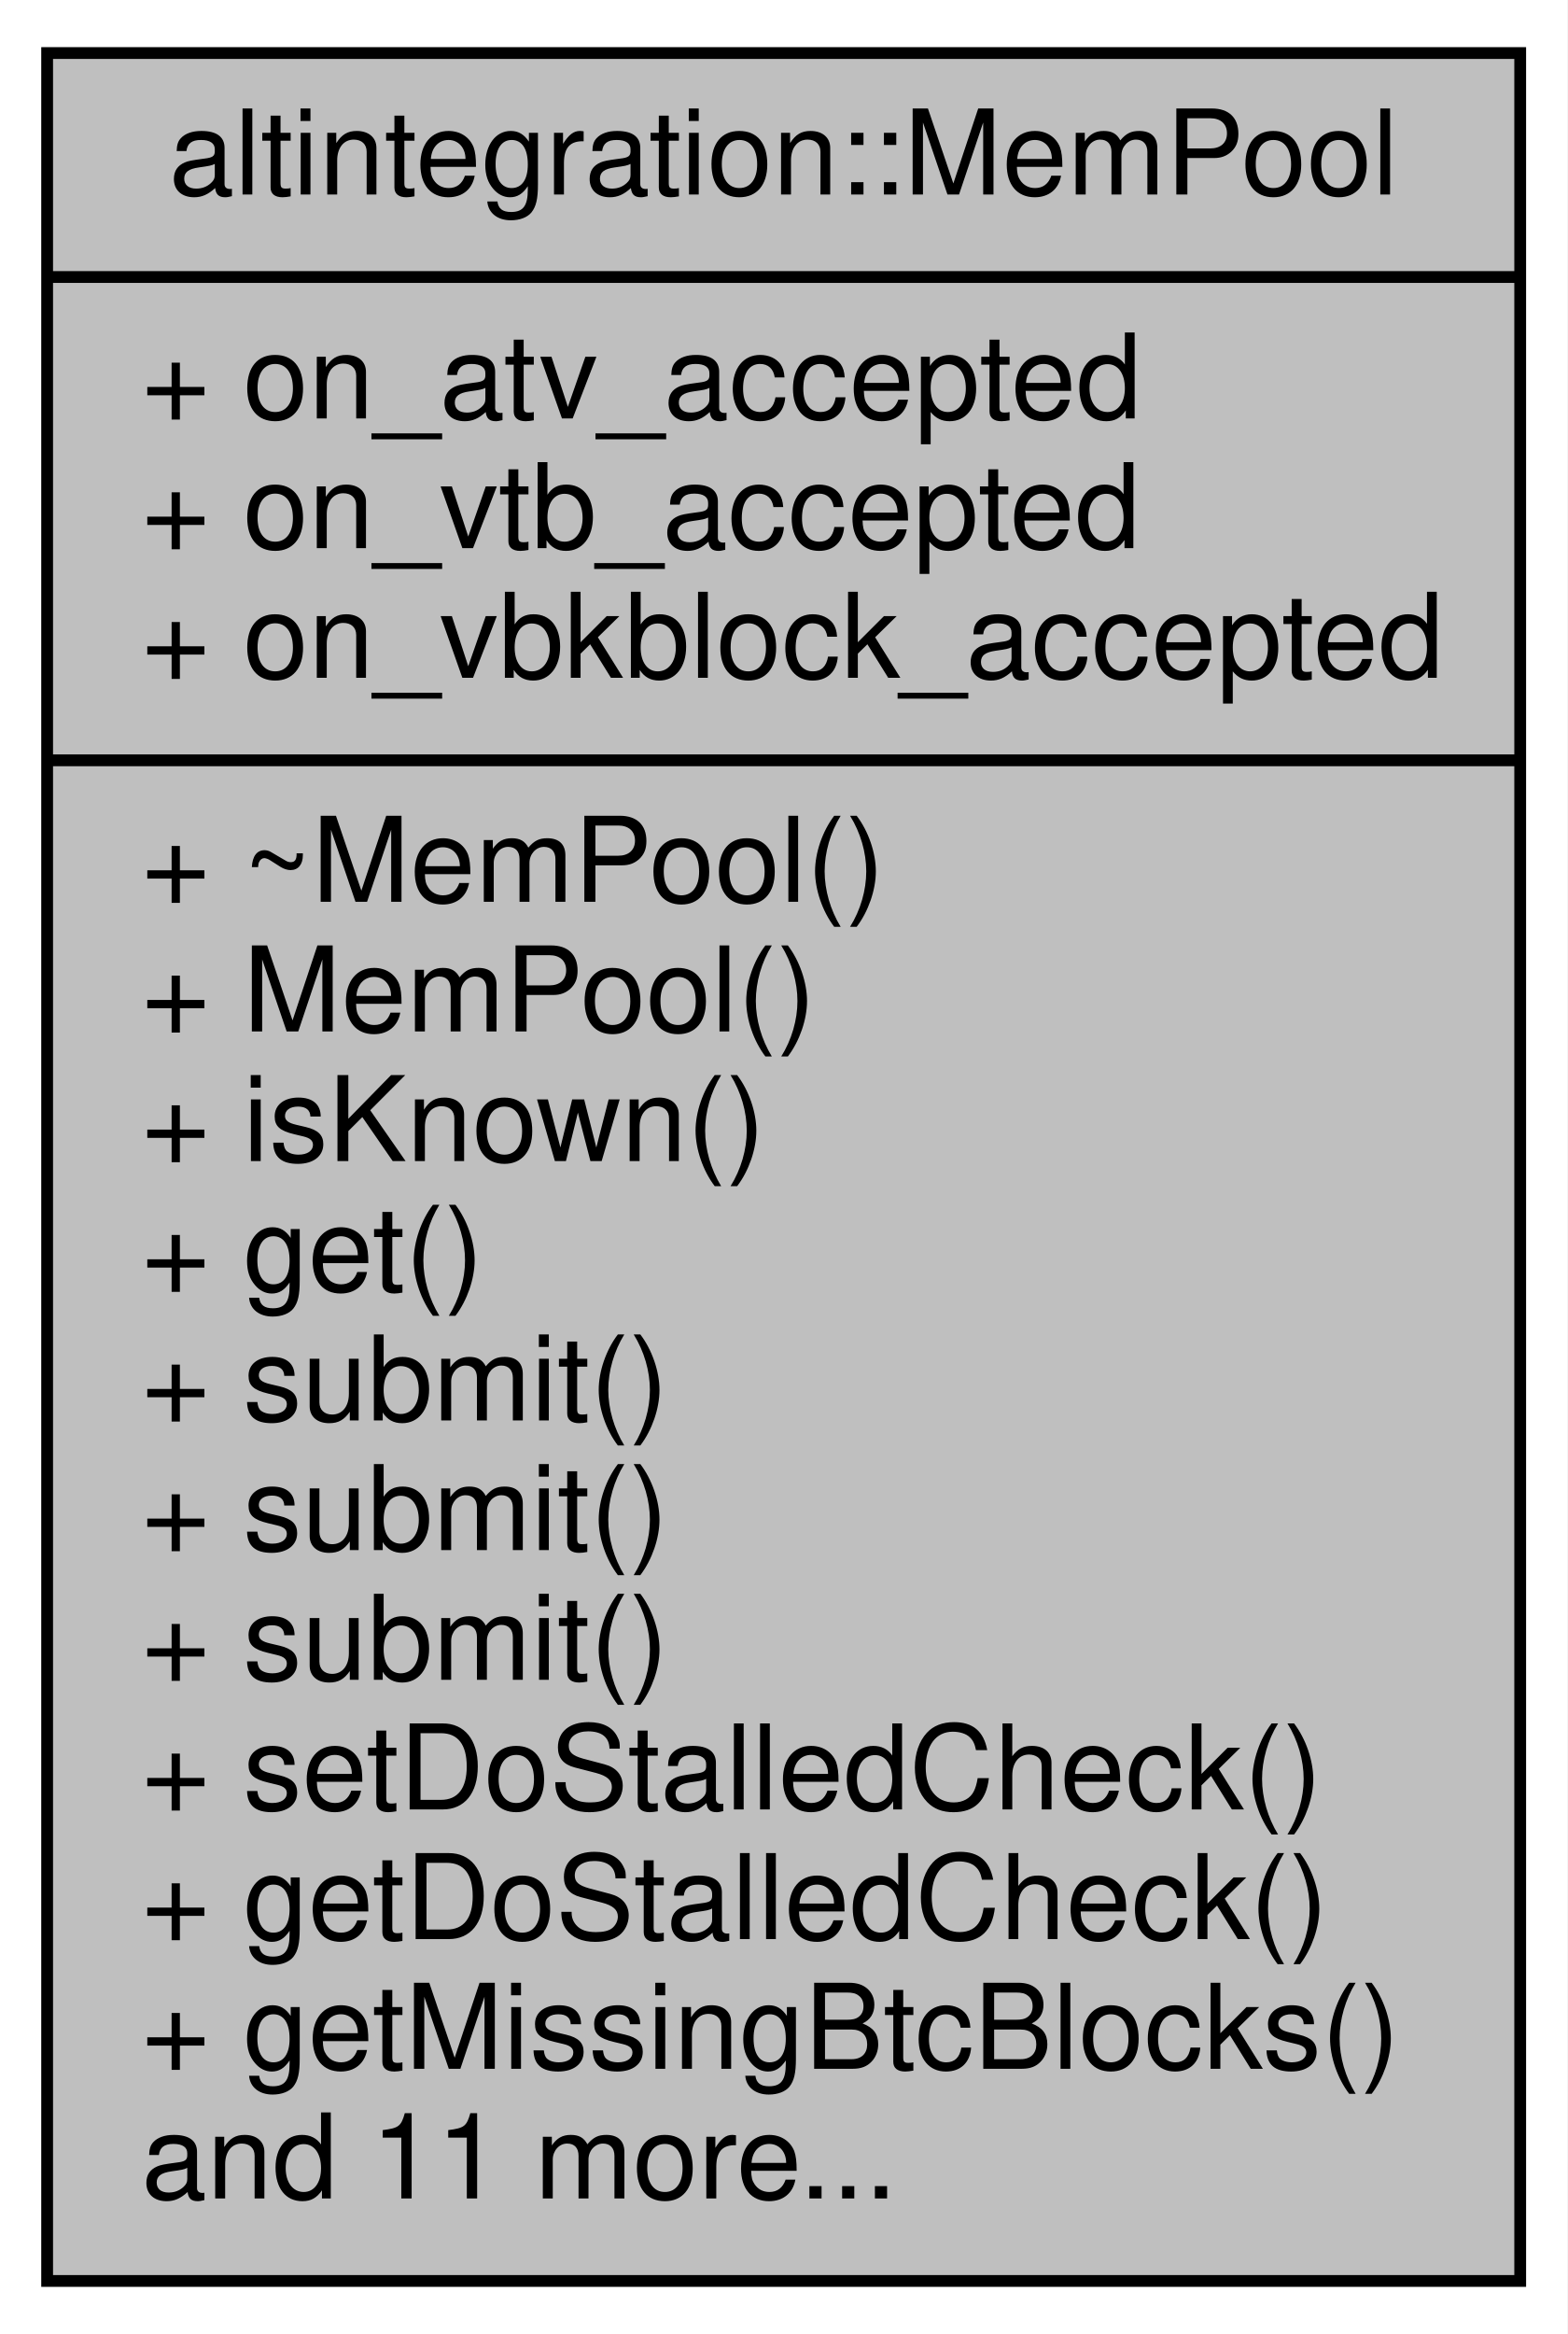
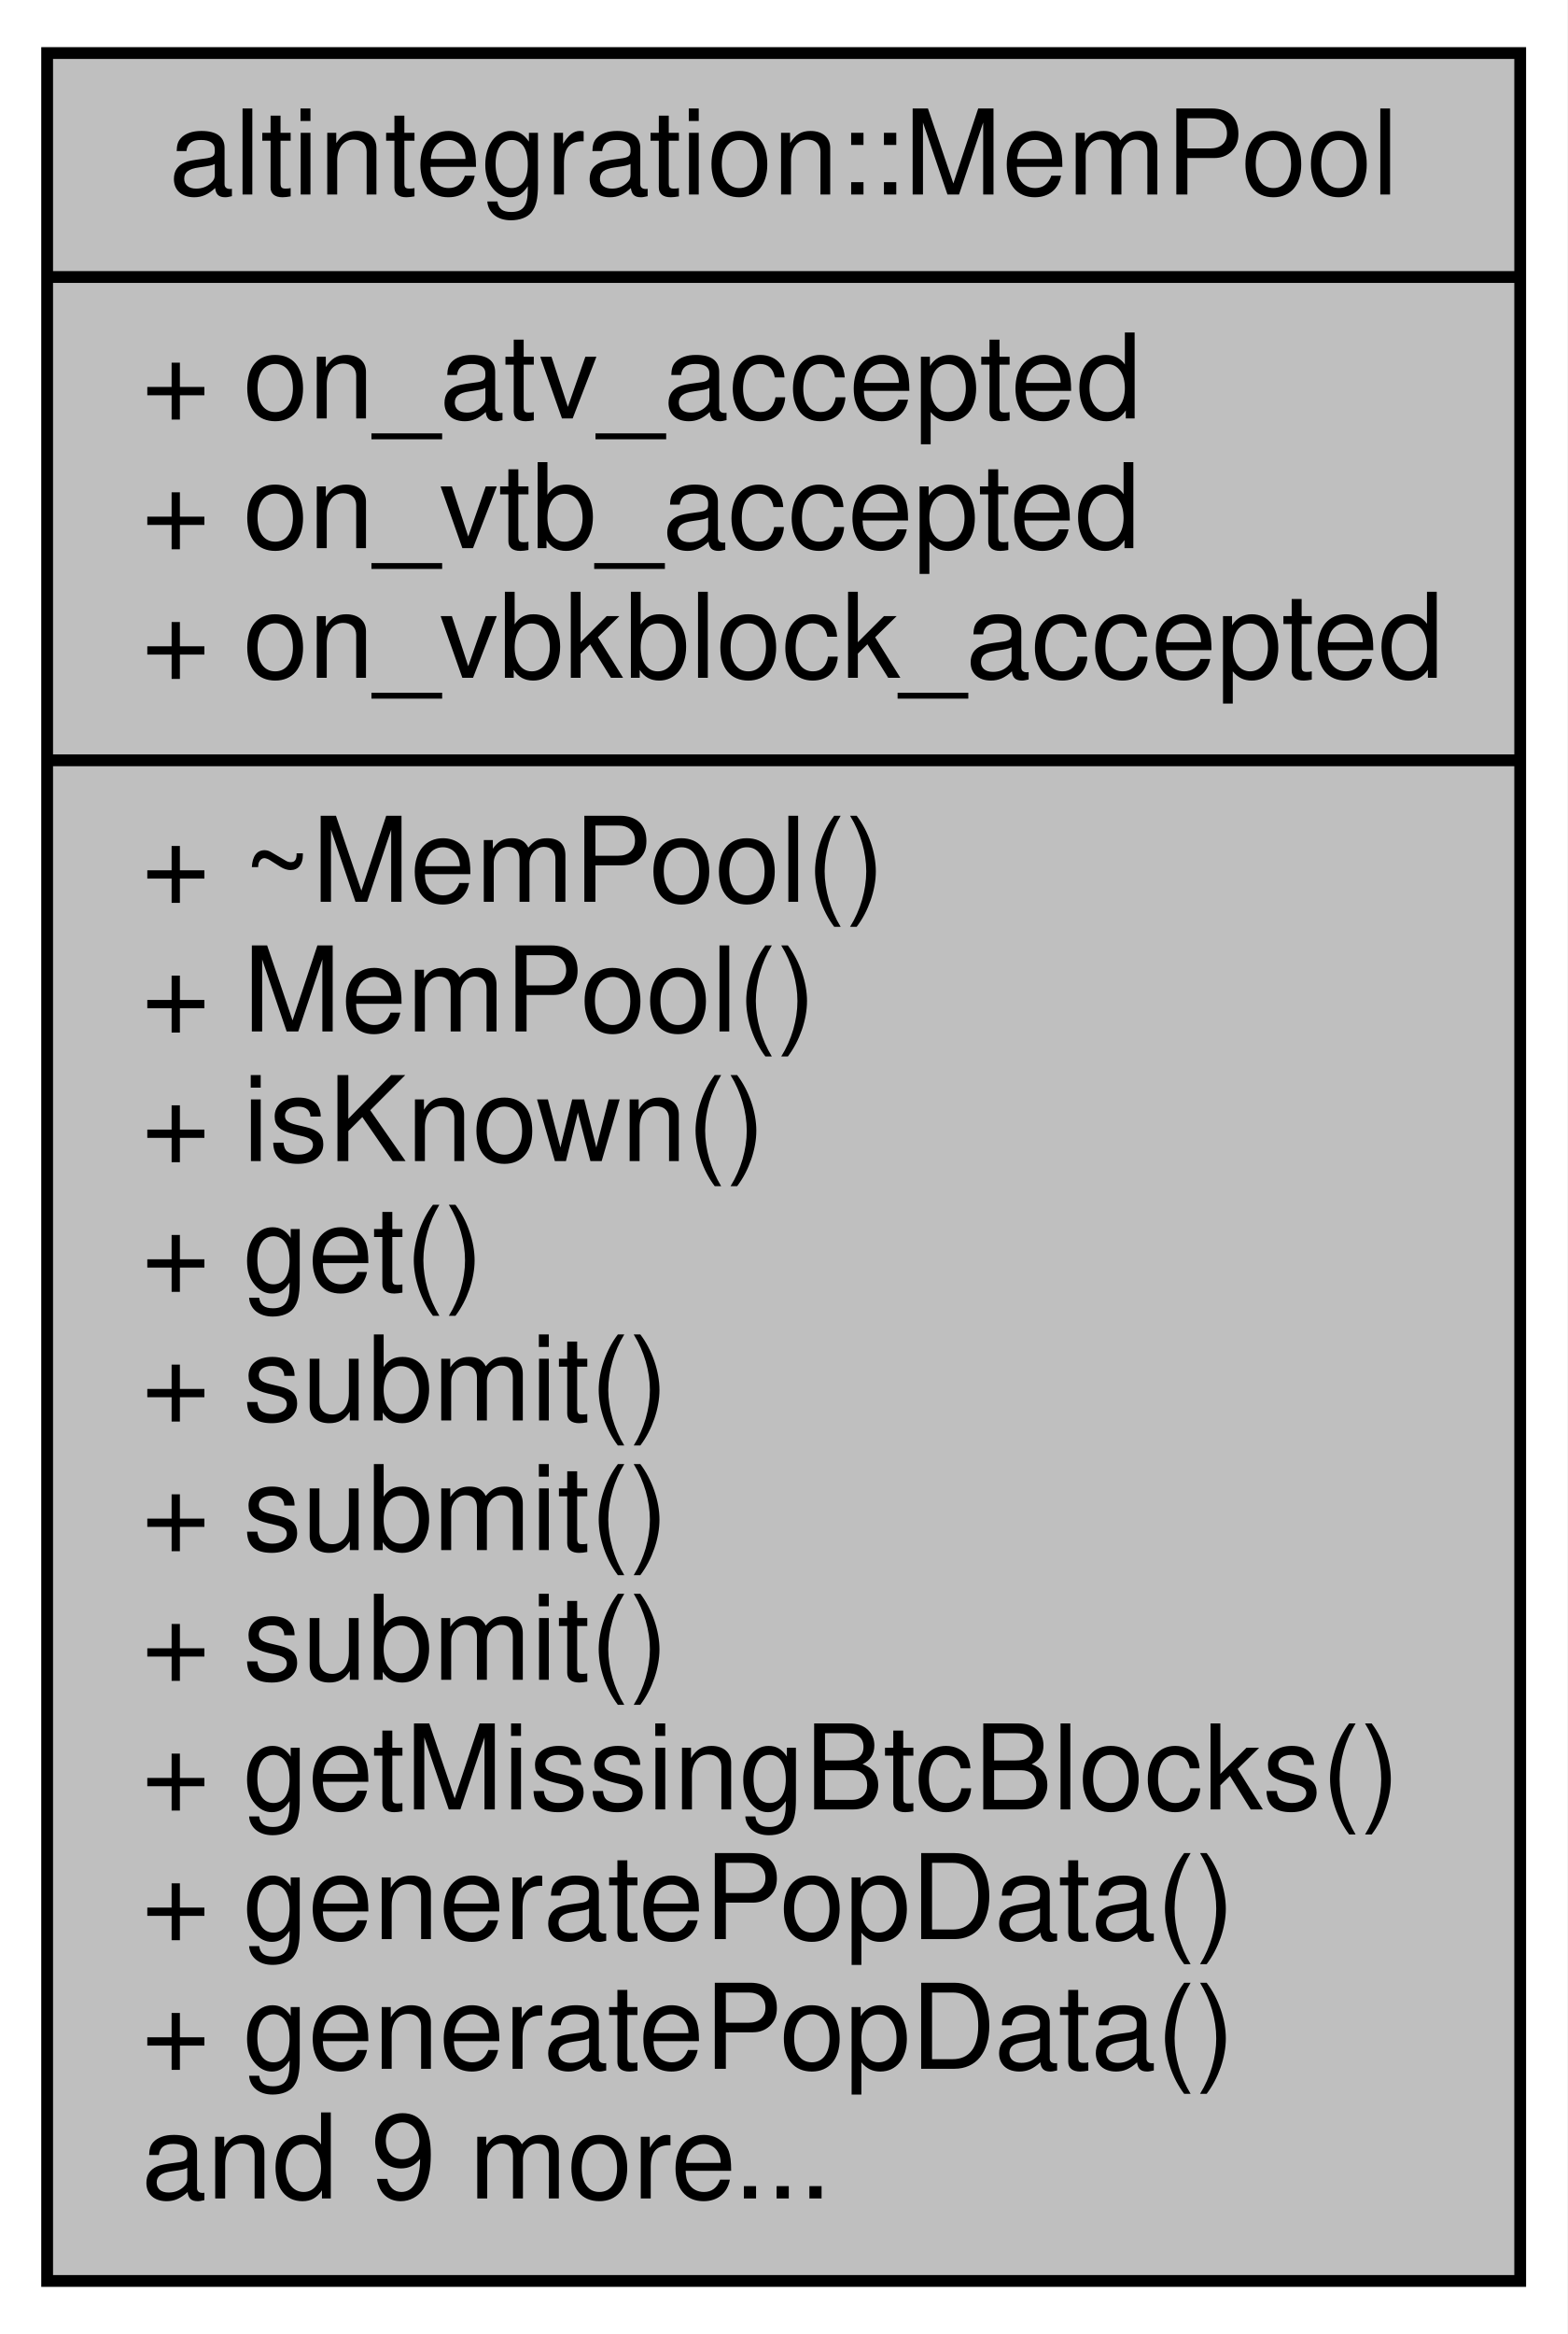
<svg xmlns="http://www.w3.org/2000/svg" xmlns:xlink="http://www.w3.org/1999/xlink" width="133pt" height="198pt" viewBox="0.00 0.00 133.00 198.00">
  <g id="graph0" class="graph" transform="scale(1 1) rotate(0) translate(4 194)">
    <polygon fill="white" stroke="transparent" points="-4,4 -4,-194 129,-194 129,4 -4,4" />
    <g id="node1" class="node">
      <g id="a_node1">
        <a xlink:title="Data structure, that stores in memory all valid payloads (ATV, VTB, VbkBlock) submitted by other peer...">
          <polygon fill="#bfbfbf" stroke="black" points="0,-0.5 0,-189.5 125,-189.5 125,-0.5 0,-0.5" />
          <text text-anchor="middle" x="62.5" y="-177.5" font-family="Helvetica,sans-Serif" font-size="10.00">altintegration::MemPool</text>
          <polyline fill="none" stroke="black" points="0,-170.5 125,-170.5 " />
          <text text-anchor="start" x="8" y="-158.5" font-family="Helvetica,sans-Serif" font-size="10.00">+ on_atv_accepted</text>
          <text text-anchor="start" x="8" y="-147.5" font-family="Helvetica,sans-Serif" font-size="10.00">+ on_vtb_accepted</text>
          <text text-anchor="start" x="8" y="-136.5" font-family="Helvetica,sans-Serif" font-size="10.00">+ on_vbkblock_accepted</text>
          <polyline fill="none" stroke="black" points="0,-129.5 125,-129.5 " />
          <text text-anchor="start" x="8" y="-117.5" font-family="Helvetica,sans-Serif" font-size="10.00">+ ~MemPool()</text>
          <text text-anchor="start" x="8" y="-106.5" font-family="Helvetica,sans-Serif" font-size="10.00">+ MemPool()</text>
          <text text-anchor="start" x="8" y="-95.5" font-family="Helvetica,sans-Serif" font-size="10.00">+ isKnown()</text>
          <text text-anchor="start" x="8" y="-84.5" font-family="Helvetica,sans-Serif" font-size="10.00">+ get()</text>
          <text text-anchor="start" x="8" y="-73.5" font-family="Helvetica,sans-Serif" font-size="10.00">+ submit()</text>
          <text text-anchor="start" x="8" y="-62.5" font-family="Helvetica,sans-Serif" font-size="10.00">+ submit()</text>
          <text text-anchor="start" x="8" y="-51.5" font-family="Helvetica,sans-Serif" font-size="10.00">+ submit()</text>
-           <text text-anchor="start" x="8" y="-40.5" font-family="Helvetica,sans-Serif" font-size="10.00">+ setDoStalledCheck()</text>
-           <text text-anchor="start" x="8" y="-29.5" font-family="Helvetica,sans-Serif" font-size="10.00">+ getDoStalledCheck()</text>
-           <text text-anchor="start" x="8" y="-18.5" font-family="Helvetica,sans-Serif" font-size="10.00">+ getMissingBtcBlocks()</text>
-           <text text-anchor="start" x="8" y="-7.5" font-family="Helvetica,sans-Serif" font-size="10.00">and 11 more...</text>
+           <text text-anchor="start" x="8" y="-40.5" font-family="Helvetica,sans-Serif" font-size="10.00">+ getMissingBtcBlocks()</text>
+           <text text-anchor="start" x="8" y="-29.5" font-family="Helvetica,sans-Serif" font-size="10.00">+ generatePopData()</text>
+           <text text-anchor="start" x="8" y="-18.5" font-family="Helvetica,sans-Serif" font-size="10.00">+ generatePopData()</text>
+           <text text-anchor="start" x="8" y="-7.5" font-family="Helvetica,sans-Serif" font-size="10.00">and 9 more...</text>
        </a>
      </g>
    </g>
  </g>
</svg>
